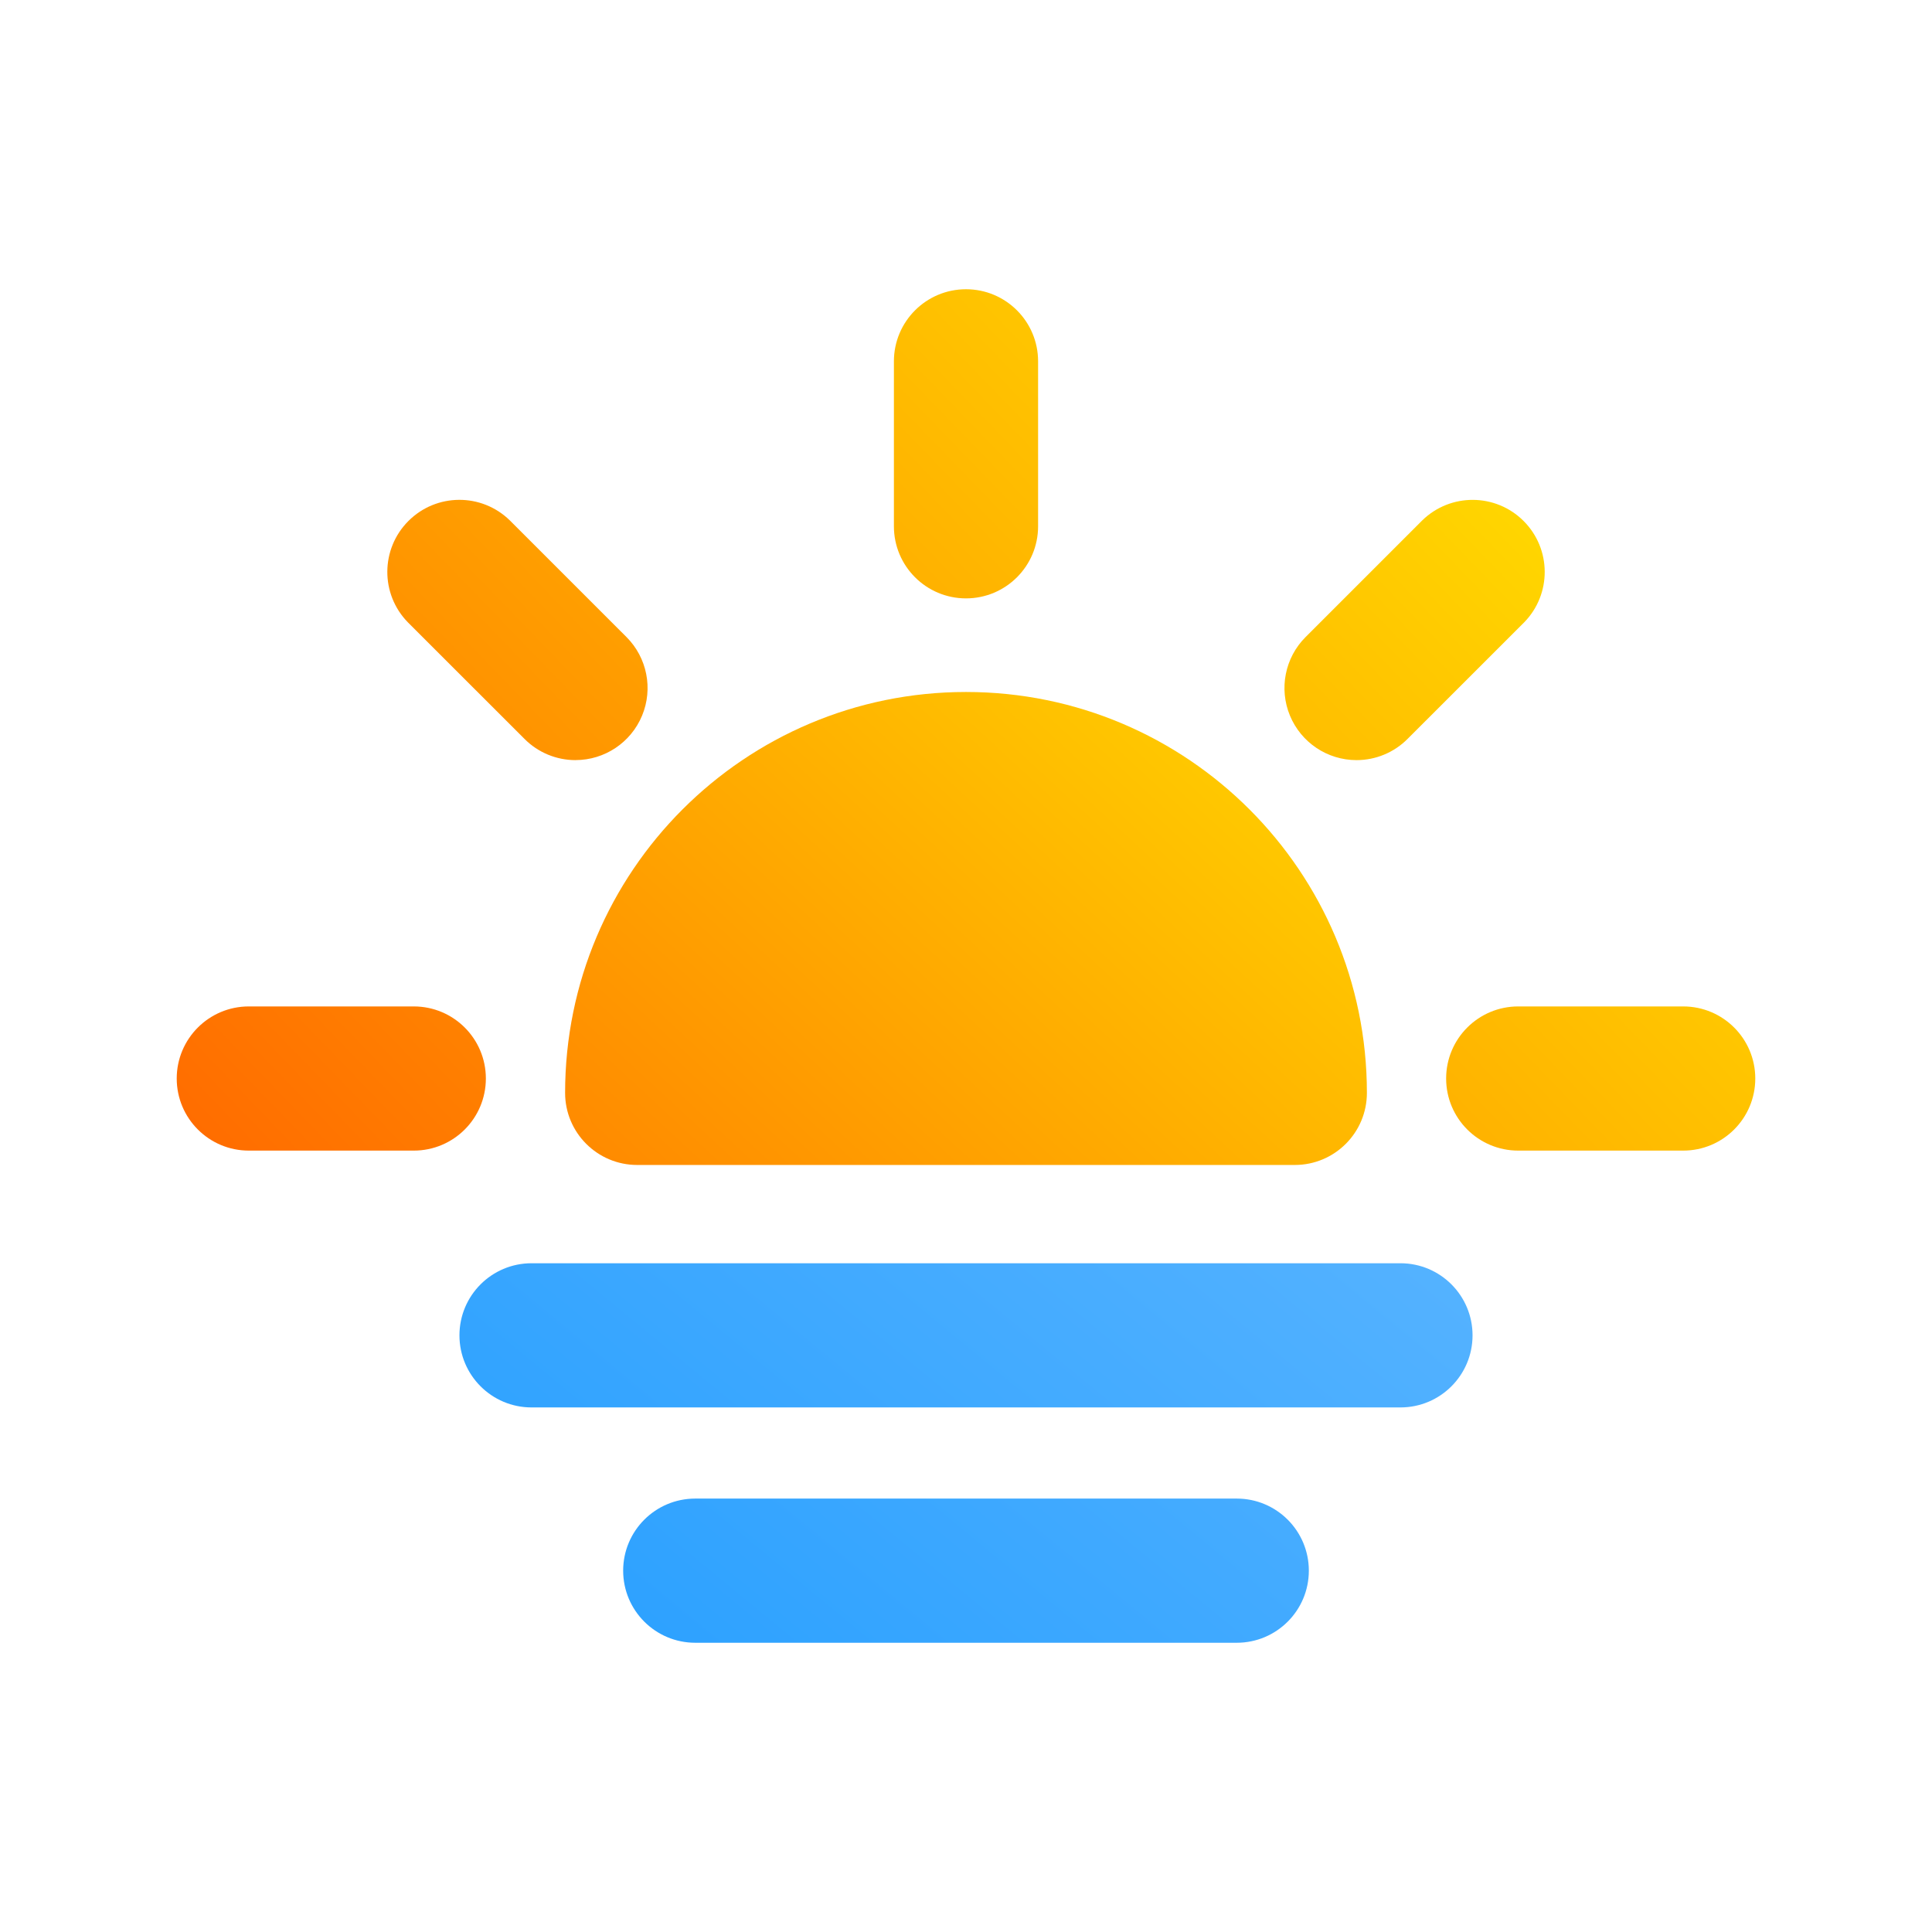
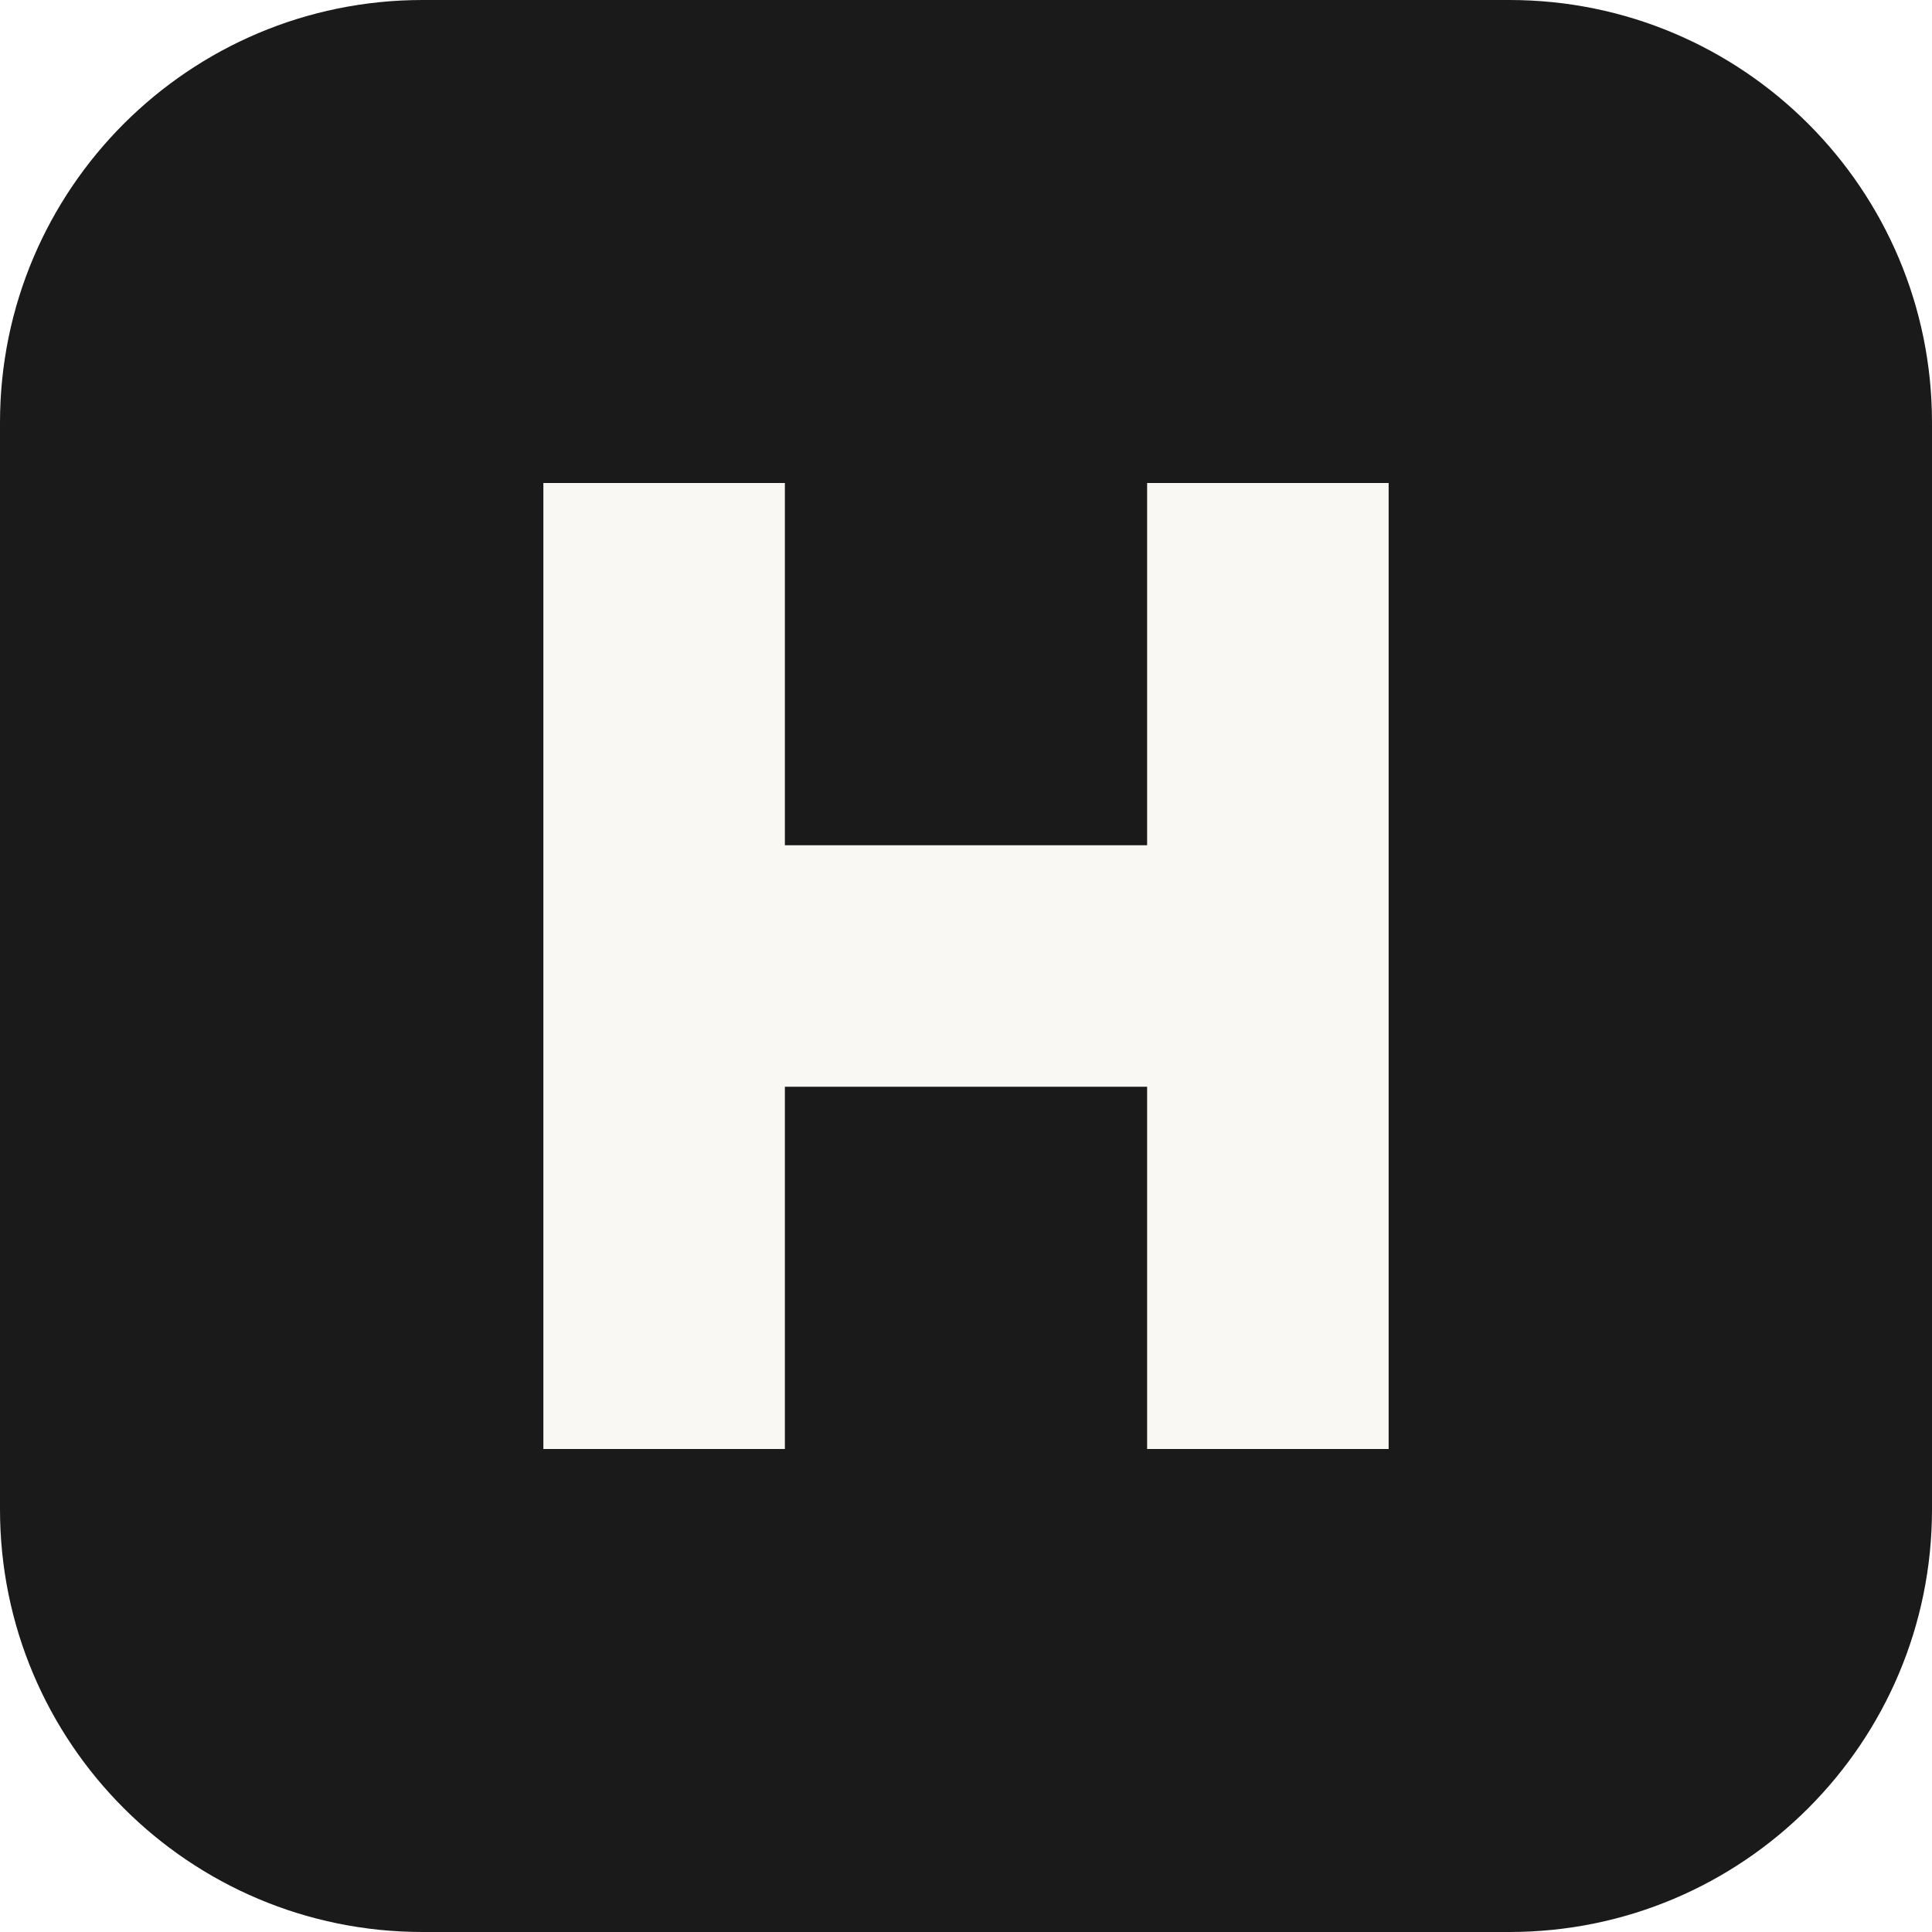
- <svg xmlns="http://www.w3.org/2000/svg" xmlns:xlink="http://www.w3.org/1999/xlink" data-name="Layer 2" id="Layer_2" viewBox="0 0 2010 2010">
-   <defs>
-     <style>.cls-1{fill:url(#linear-gradient);}.cls-2{fill:url(#linear-gradient-2);}.cls-3{fill:url(#linear-gradient-3);}.cls-4{fill:url(#linear-gradient-4);}.cls-5{fill:url(#linear-gradient-5);}.cls-6{fill:url(#linear-gradient-6);}.cls-7{fill:url(#linear-gradient-7);}.cls-8{fill:url(#linear-gradient-8);}</style>
-     <linearGradient gradientUnits="userSpaceOnUse" id="linear-gradient" x1="98.52" x2="1536.08" y1="1337.48" y2="-51.35">
-       <stop offset="0.06" stop-color="#ff6800" />
-       <stop offset="1" stop-color="#fff100" />
-     </linearGradient>
-     <linearGradient id="linear-gradient-2" x1="-30.25" x2="1407.31" xlink:href="#linear-gradient" y1="1204.2" y2="-184.63" />
-     <linearGradient id="linear-gradient-3" x1="109.71" x2="1547.27" xlink:href="#linear-gradient" y1="1349.06" y2="-39.77" />
-     <linearGradient id="linear-gradient-4" x1="747.27" x2="2184.83" xlink:href="#linear-gradient" y1="2009" y2="620.17" />
-     <linearGradient id="linear-gradient-5" x1="420.58" x2="1858.14" xlink:href="#linear-gradient" y1="1670.84" y2="282.01" />
-     <linearGradient id="linear-gradient-6" x1="411.29" x2="1590.58" xlink:href="#linear-gradient" y1="1712.86" y2="436.12" />
-     <linearGradient gradientUnits="userSpaceOnUse" id="linear-gradient-7" x1="1523.55" x2="412.48" y1="759.26" y2="2109.1">
-       <stop offset="0" stop-color="#69bbff" />
-       <stop offset="1" stop-color="#1798ff" />
-     </linearGradient>
-     <linearGradient id="linear-gradient-8" x1="1643.68" x2="532.62" xlink:href="#linear-gradient-7" y1="858.14" y2="2207.98" />
-   </defs>
-   <path class="cls-1" d="M1005,622.54a75,75,0,0,1-75-75V375.92a75,75,0,0,1,150,0V547.54A75,75,0,0,1,1005,622.54Z" />
-   <path class="cls-2" d="M598.75,790.81a74.79,74.79,0,0,1-53-22L424.37,647.49A75,75,0,0,1,530.43,541.43L651.79,662.78a75,75,0,0,1-53,128Z" />
-   <path class="cls-3" d="M430.48,1197.06H258.86a75,75,0,0,1,0-150H430.48a75,75,0,0,1,0,150Z" />
-   <path class="cls-4" d="M1751.14,1197.06H1579.52a75,75,0,0,1,0-150h171.62a75,75,0,0,1,0,150Z" />
-   <path class="cls-5" d="M1411.25,790.81a75,75,0,0,1-53-128l121.36-121.35a75,75,0,0,1,106.06,106.06L1464.28,768.85A74.79,74.79,0,0,1,1411.25,790.81Z" />
-   <path class="cls-6" d="M662.92,1212a75,75,0,0,1-75-75,417.08,417.08,0,1,1,834.16,0,75,75,0,0,1-75,75Z" />
-   <path class="cls-7" d="M1457,1464.25H553a75,75,0,0,1,0-150H1457a75,75,0,0,1,0,150Z" />
-   <path class="cls-8" d="M1286.68,1709.08H723.32a75,75,0,0,1,0-150h563.36a75,75,0,1,1,0,150Z" />
+ <svg xmlns="http://www.w3.org/2000/svg" viewBox="0 0 32 32" width="32" height="32" role="img" aria-label="HCE Hub">
+   <style>
+     @media (prefers-color-scheme: dark) {
+       .sq { fill: #e8e6e1; }
+       .h  { fill: #1a1916; }
+     }
+   </style>
+   <rect class="sq" width="32" height="32" rx="7" fill="#1a1a1a" />
+   <path class="h" fill="#faf8f3" d="M9 8h4v6h6V8h4v16h-4v-6h-6v6H9z" />
</svg>
